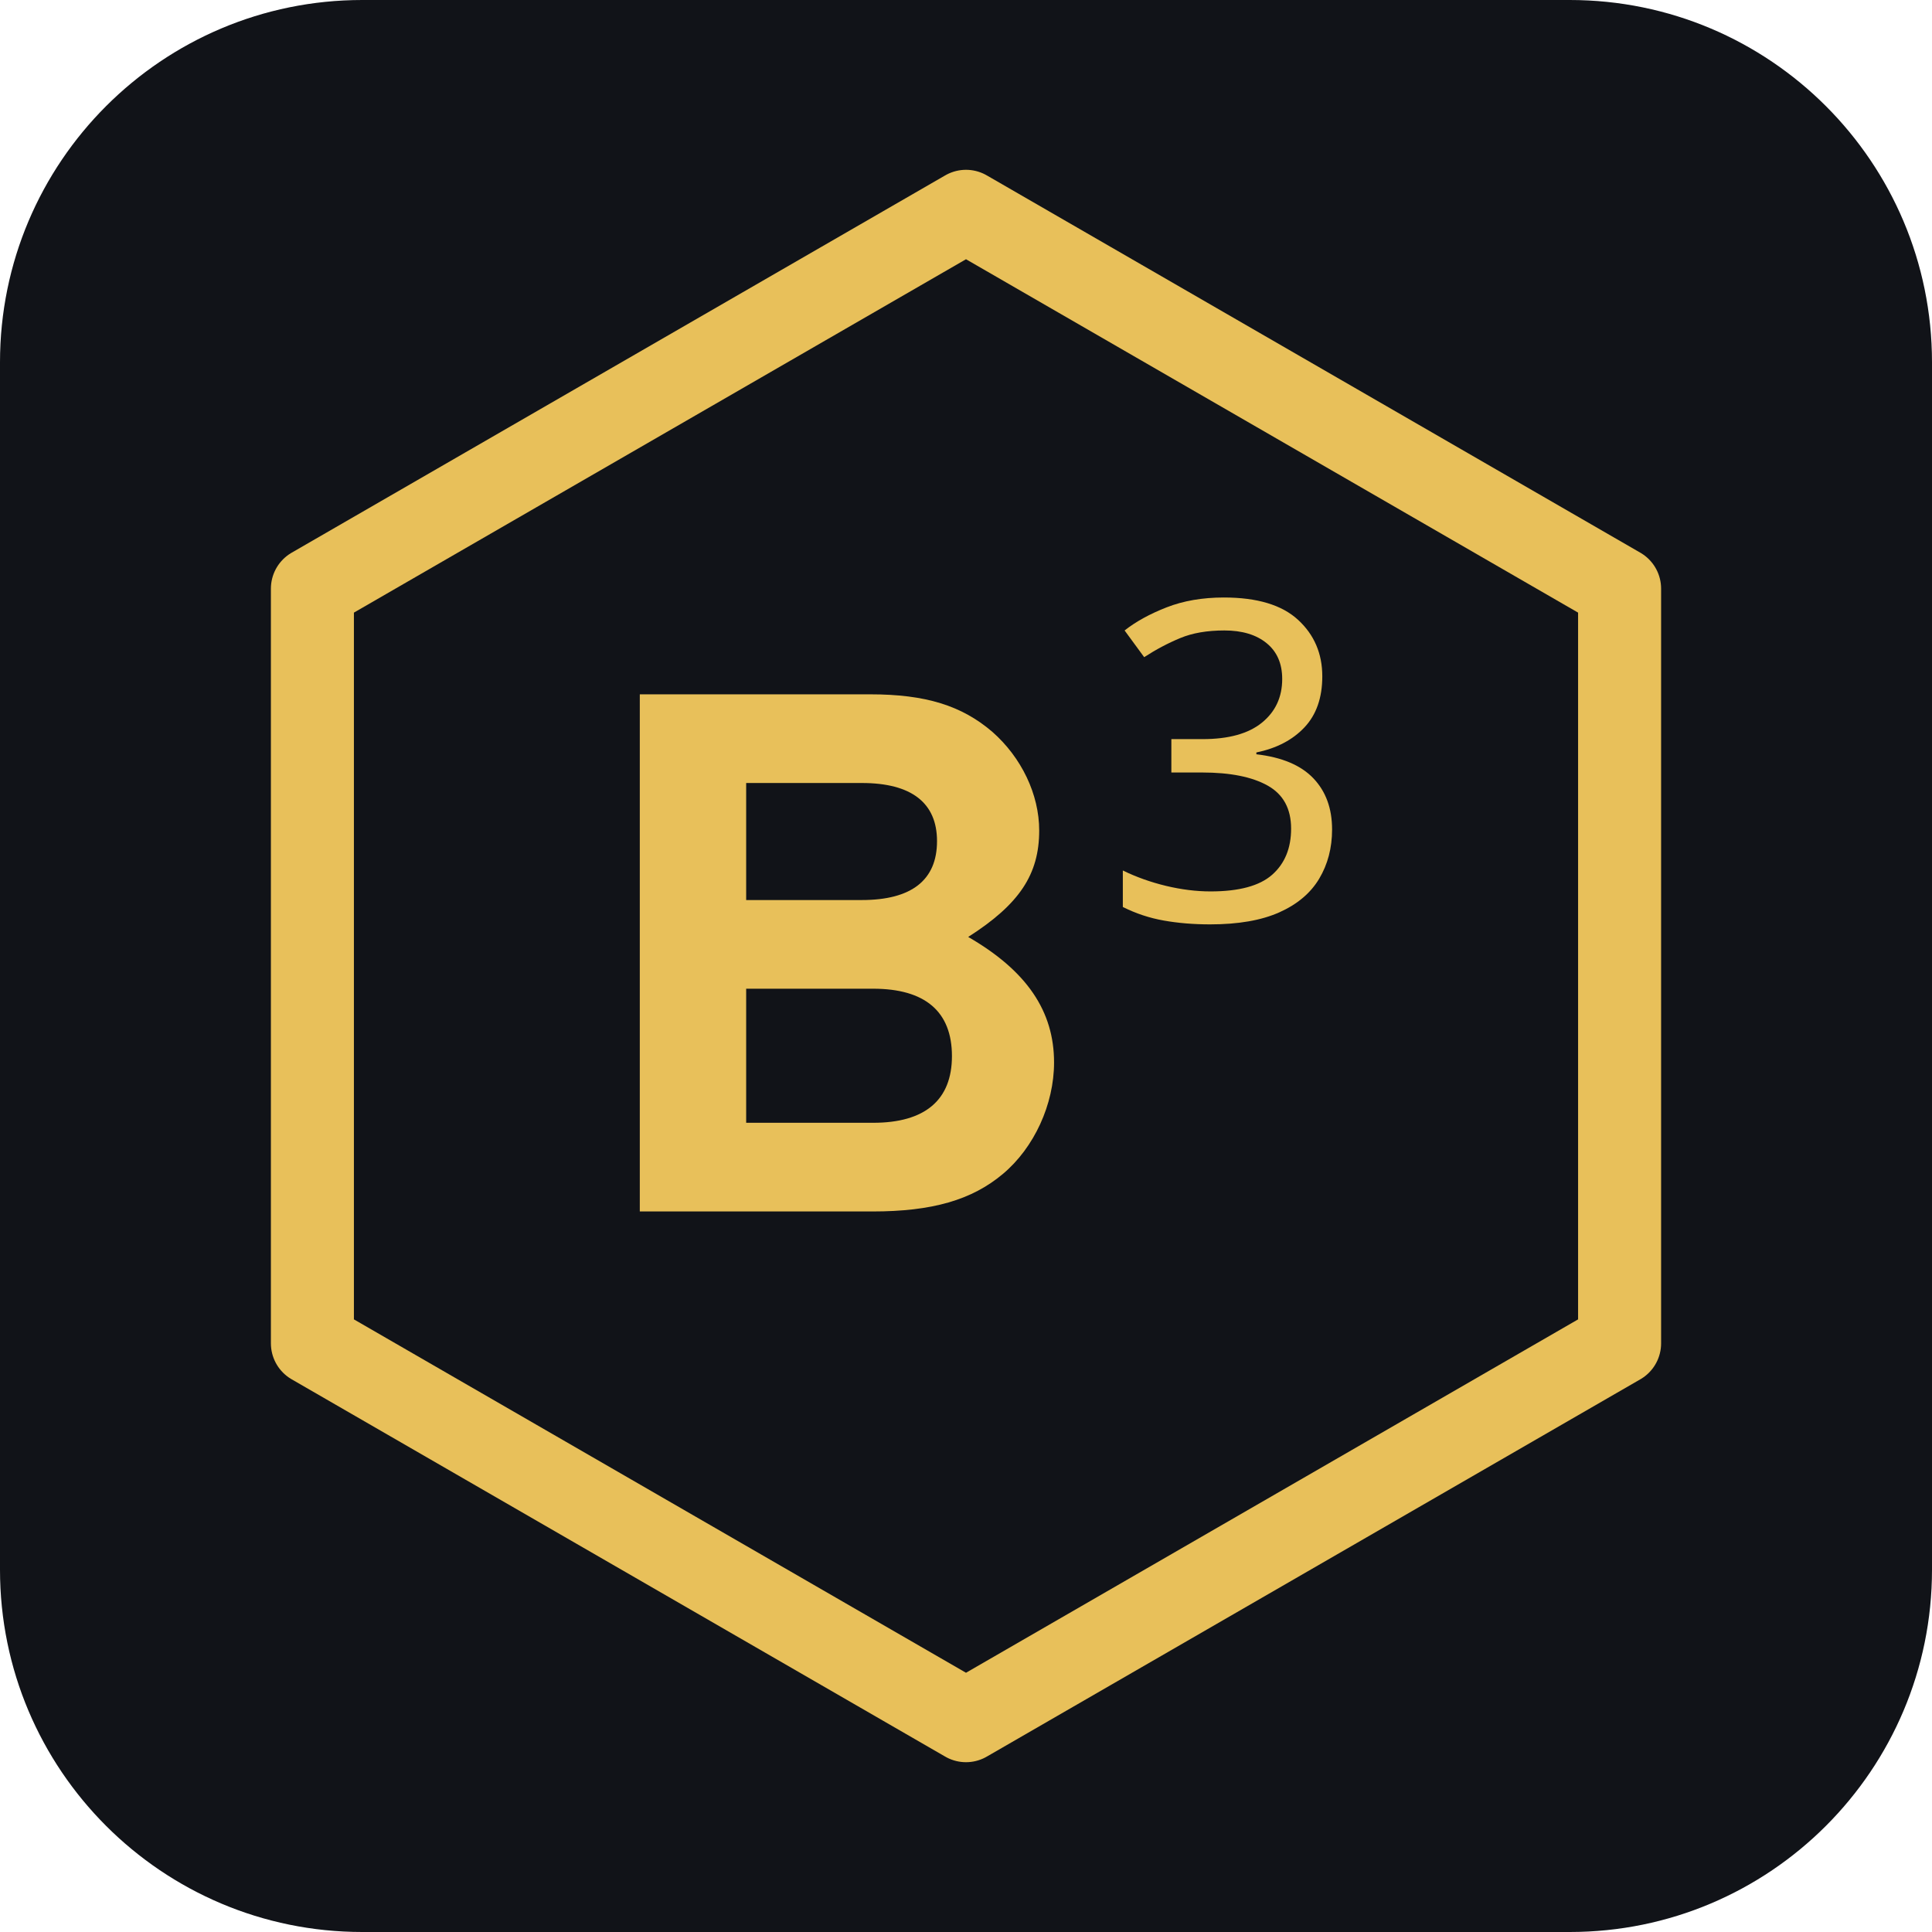
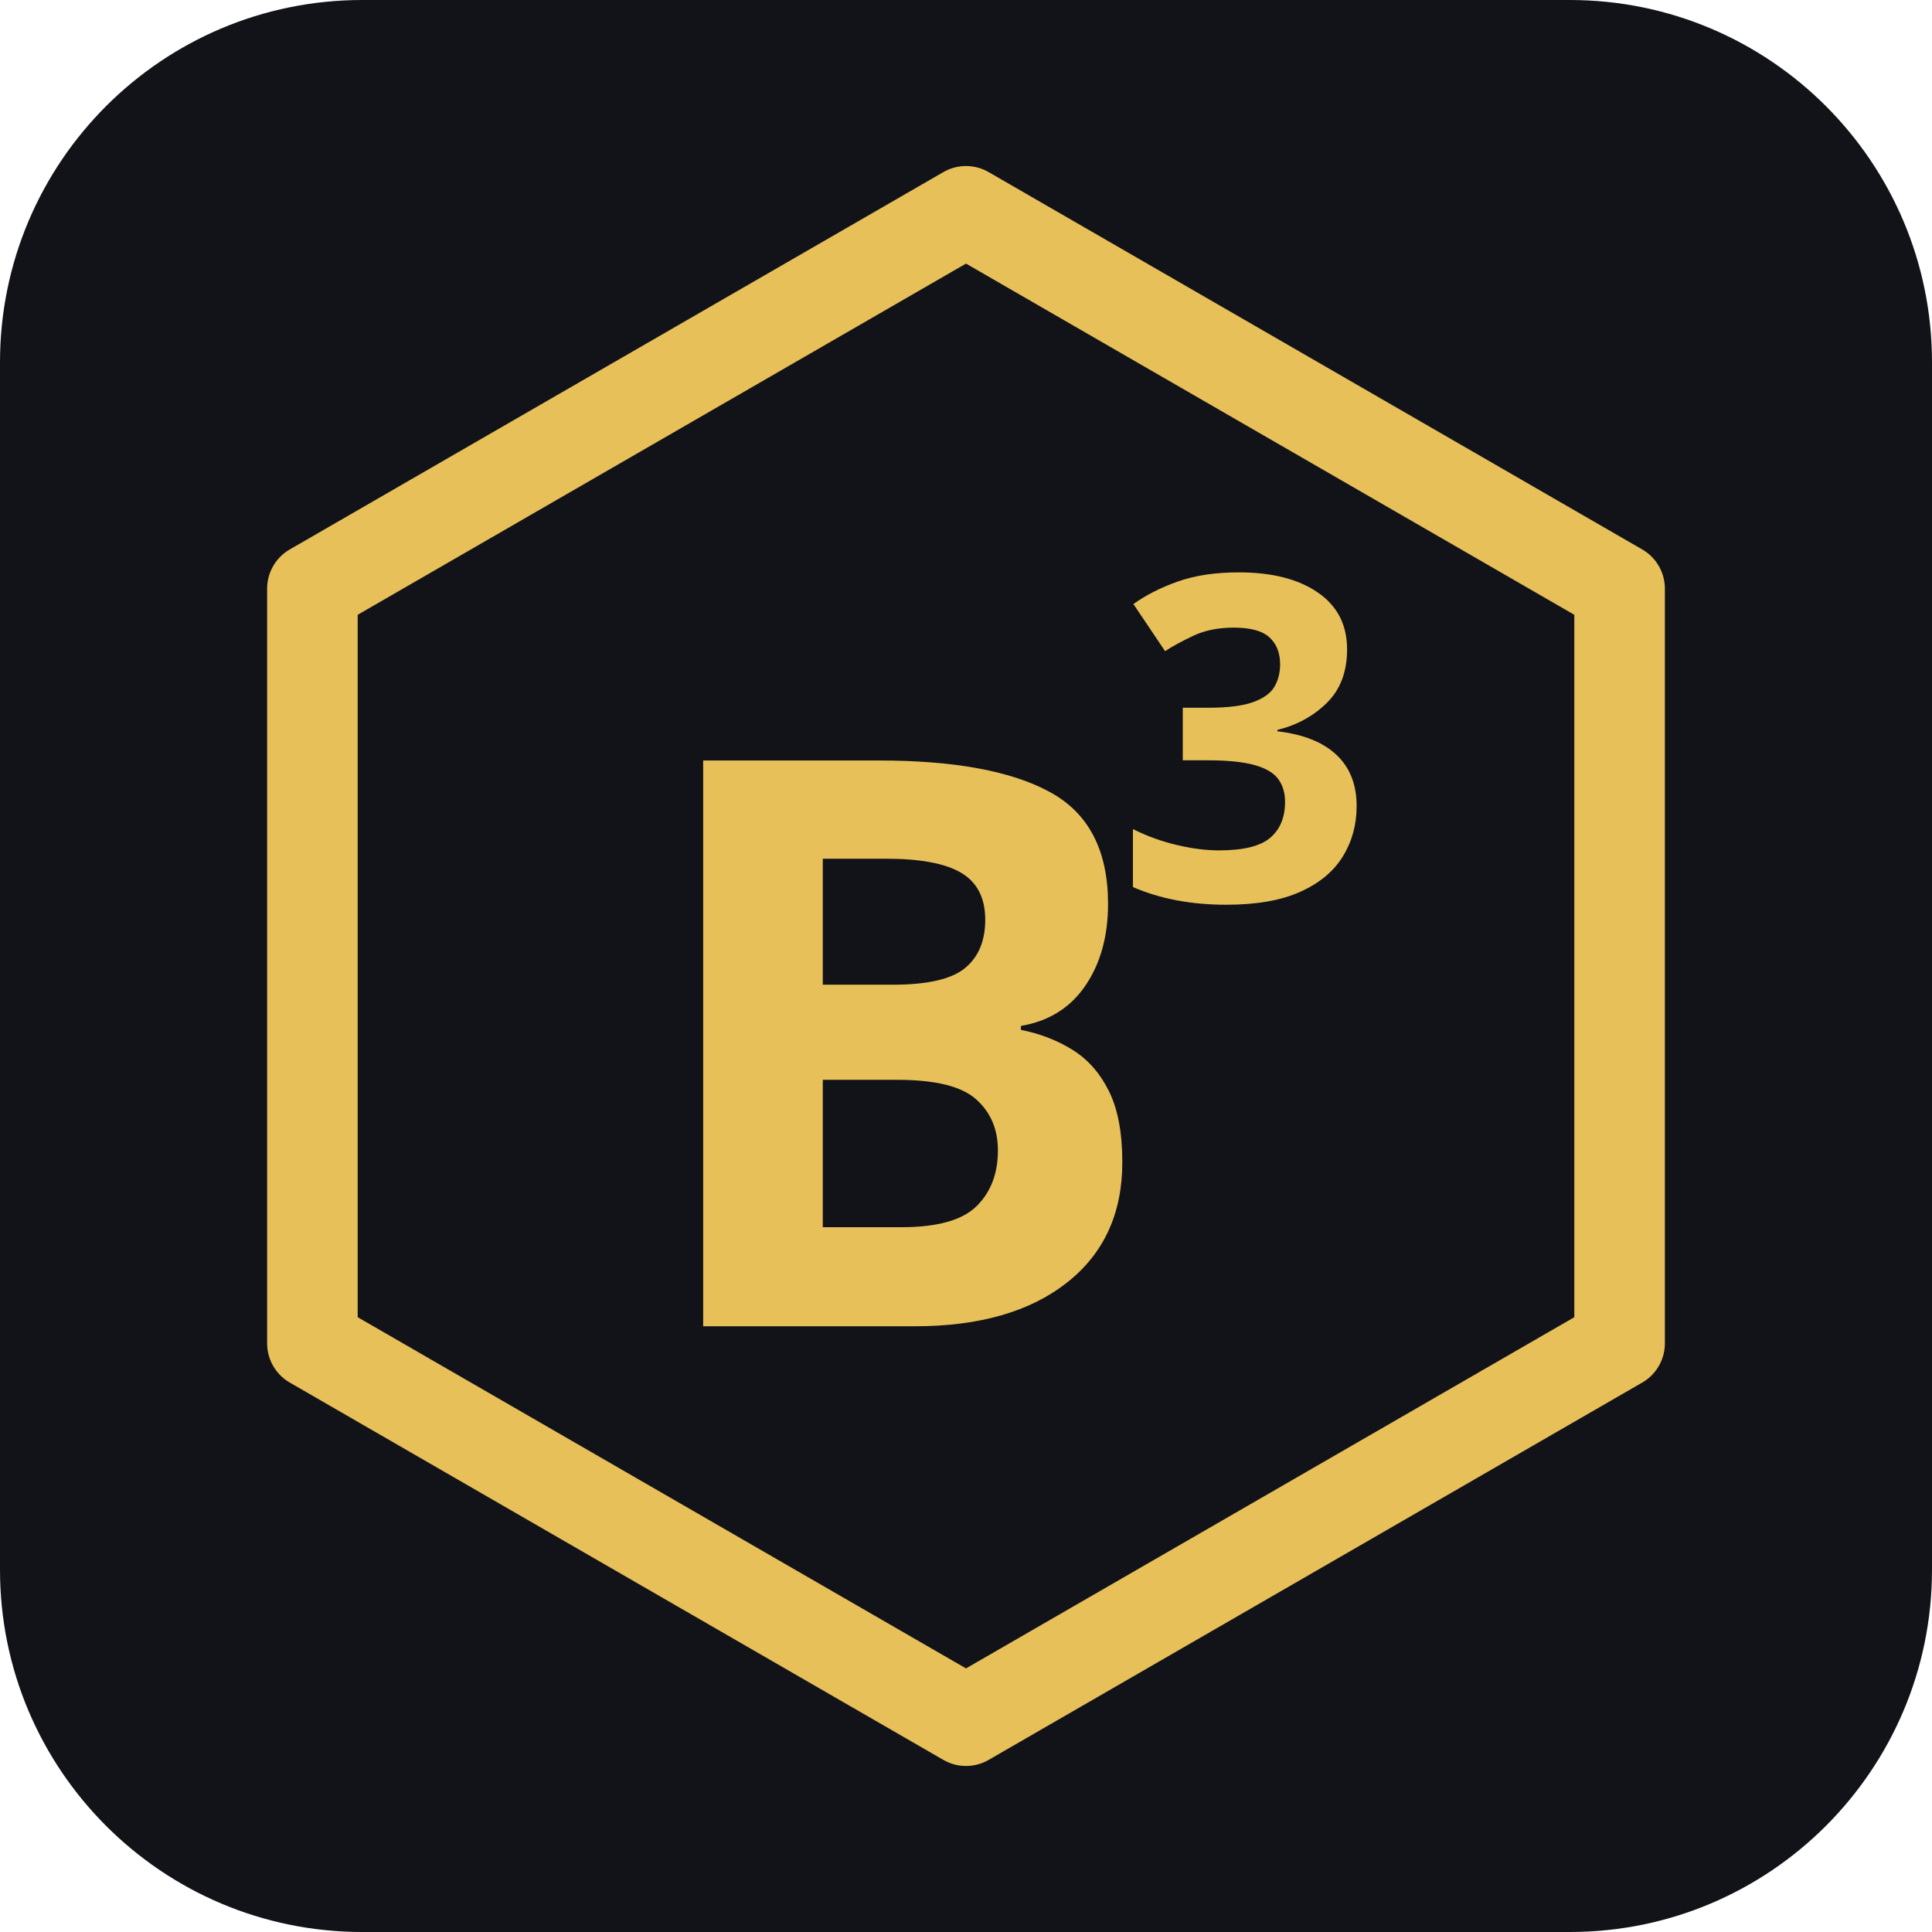
<svg xmlns="http://www.w3.org/2000/svg" viewBox="0 0 512 512">
  <rect width="512" height="512" rx="96" fill="#111318" />
-   <path d="M256.00,56.00 L82.79,156.00 L82.79,356.00 L256.00,456.00 L429.21,356.00 L429.21,156.00 Z" fill="none" stroke="#E8C05A" stroke-width="22" stroke-linejoin="round" />
-   <text x="222" y="278" font-family="Avenir Next, Futura, Helvetica, sans-serif" font-weight="800" font-size="188" fill="#E8C05A" text-anchor="middle" dominant-baseline="central" letter-spacing="-6">B</text>
-   <text x="326" y="198" font-family="Luminari, fantasy" font-size="118" fill="#E8C05A" text-anchor="middle" dominant-baseline="central">3</text>
+   <path d="M256.00,56.00 L82.79,156.00 L82.79,356.00 L256.00,456.00 L429.21,356.00 L429.21,156.00 Z" fill="none" stroke="#E8C05A" stroke-width="24" stroke-linejoin="round" />
+   <text x="238" y="270" font-family="DIN Alternate, Avenir Next, sans-serif" font-weight="700" font-size="210" fill="#E8C05A" text-anchor="middle" dominant-baseline="central">B</text>
+   <text x="330" y="192" font-family="DIN Alternate, Avenir Next, sans-serif" font-weight="700" font-size="120" fill="#E8C05A" text-anchor="middle" dominant-baseline="central">3</text>
</svg>
